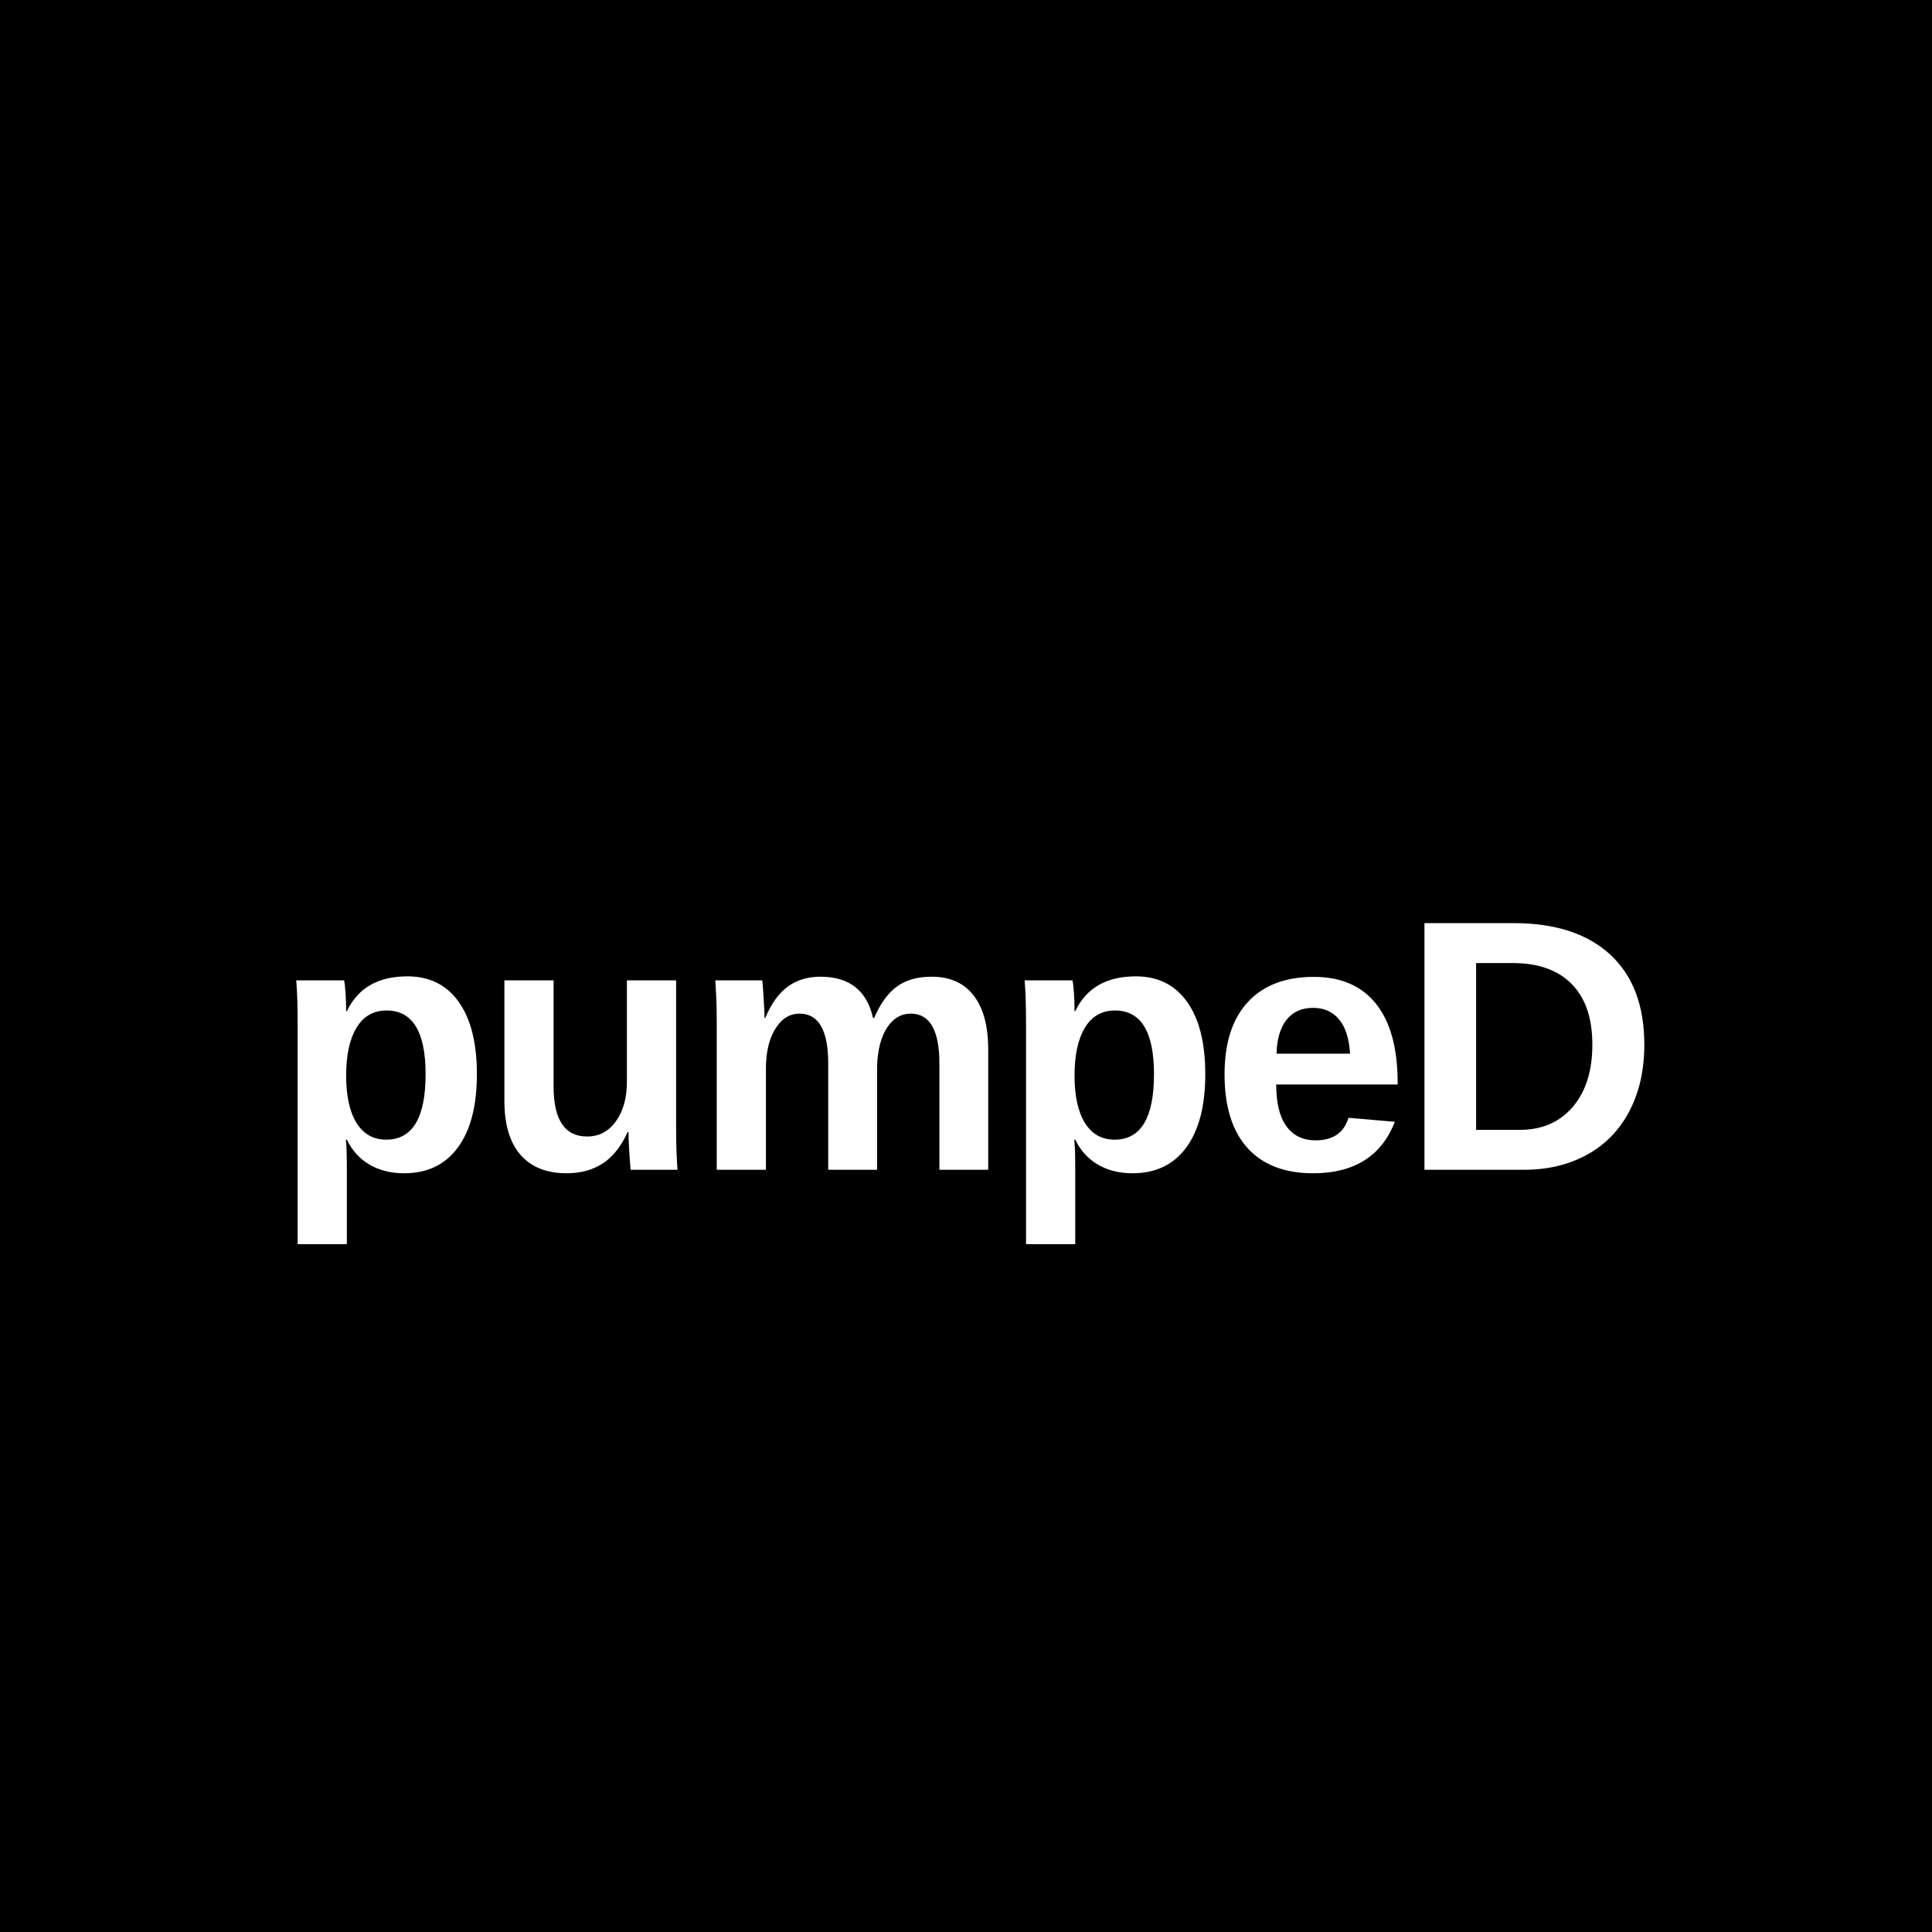
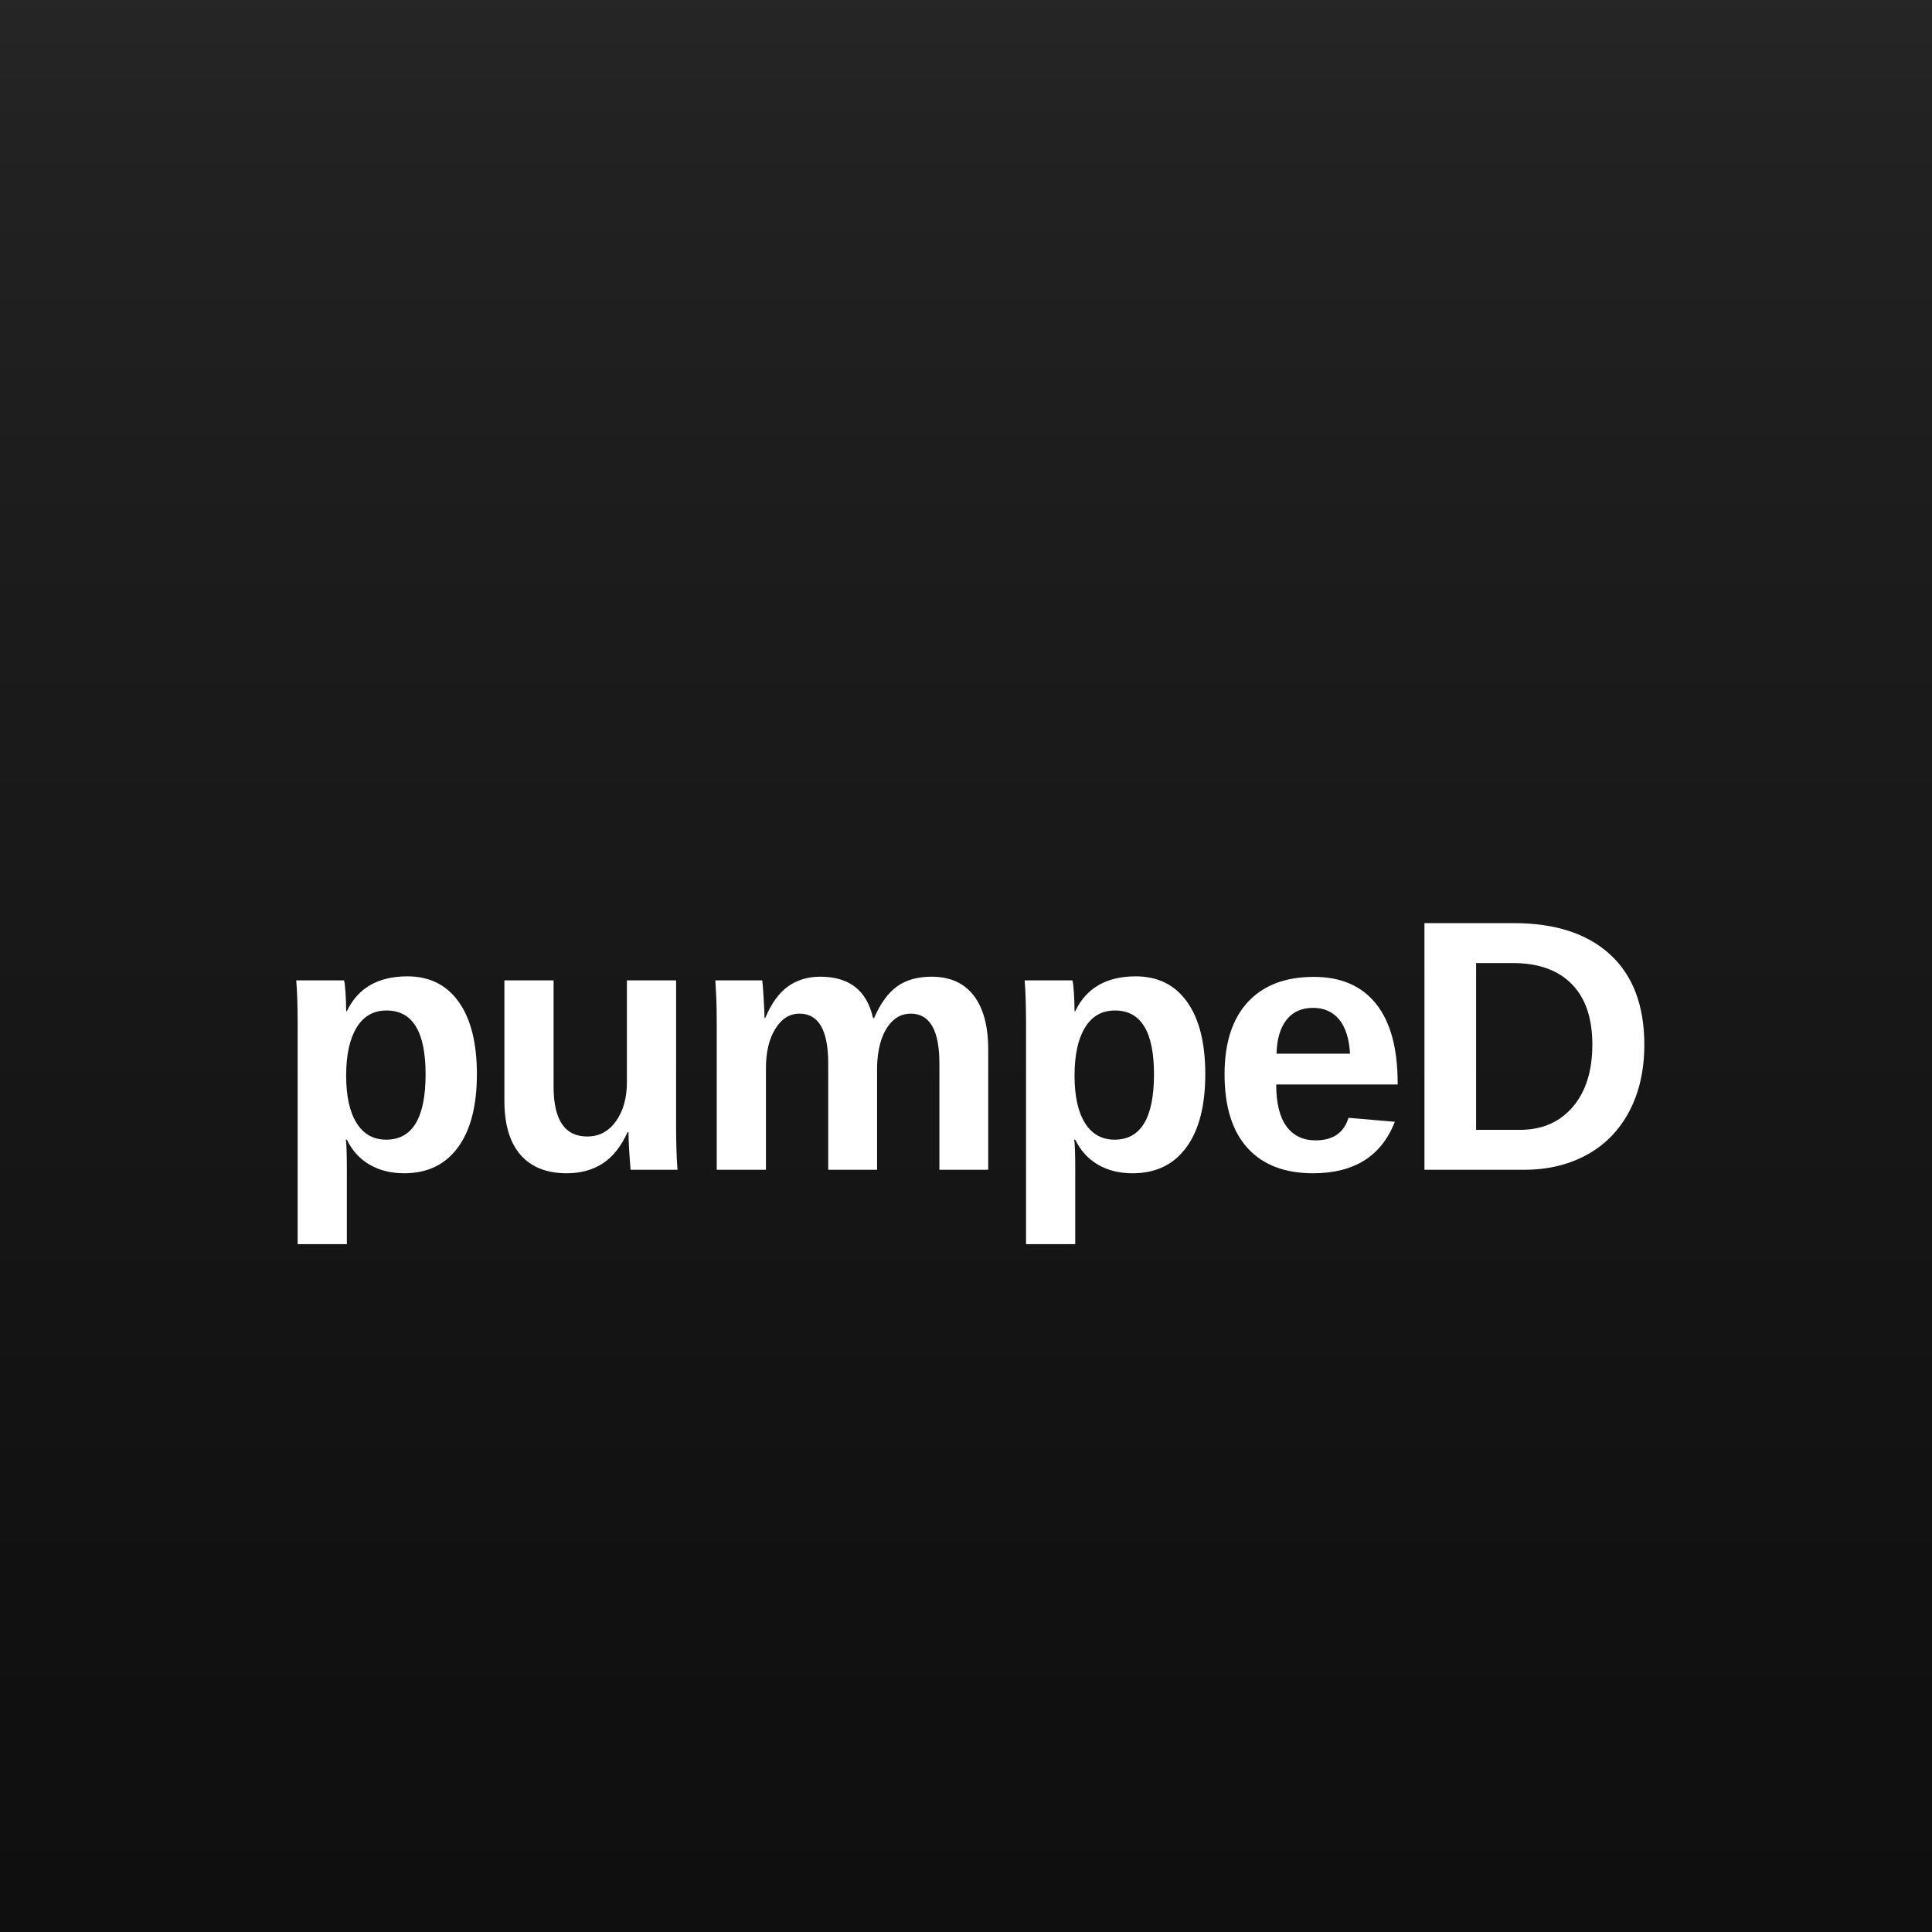
<svg xmlns="http://www.w3.org/2000/svg" viewBox="0 0 1024 1024">
-   <rect width="1024" height="1024" fill="#000" />
+   <defs>
+     <linearGradient id="facetime-bg" x1="0" y1="0" x2="0" y2="1">
+       <stop offset="0%" stop-color="#262626" />
+       <stop offset="7%" stop-color="#222222" />
+       <stop offset="28%" stop-color="#1c1c1c" />
+       <stop offset="58%" stop-color="#161616" />
+       <stop offset="82%" stop-color="#111111" />
+       <stop offset="100%" stop-color="#0f0f0f" />
+     </linearGradient>
+   </defs>
+   <rect width="1024" height="1024" fill="url(#facetime-bg)" />
  <text x="512" y="620" text-anchor="middle" font-family="Arial, Helvetica, sans-serif" font-size="190" font-weight="700" letter-spacing="-5" fill="#fff">pumpeD</text>
</svg>
